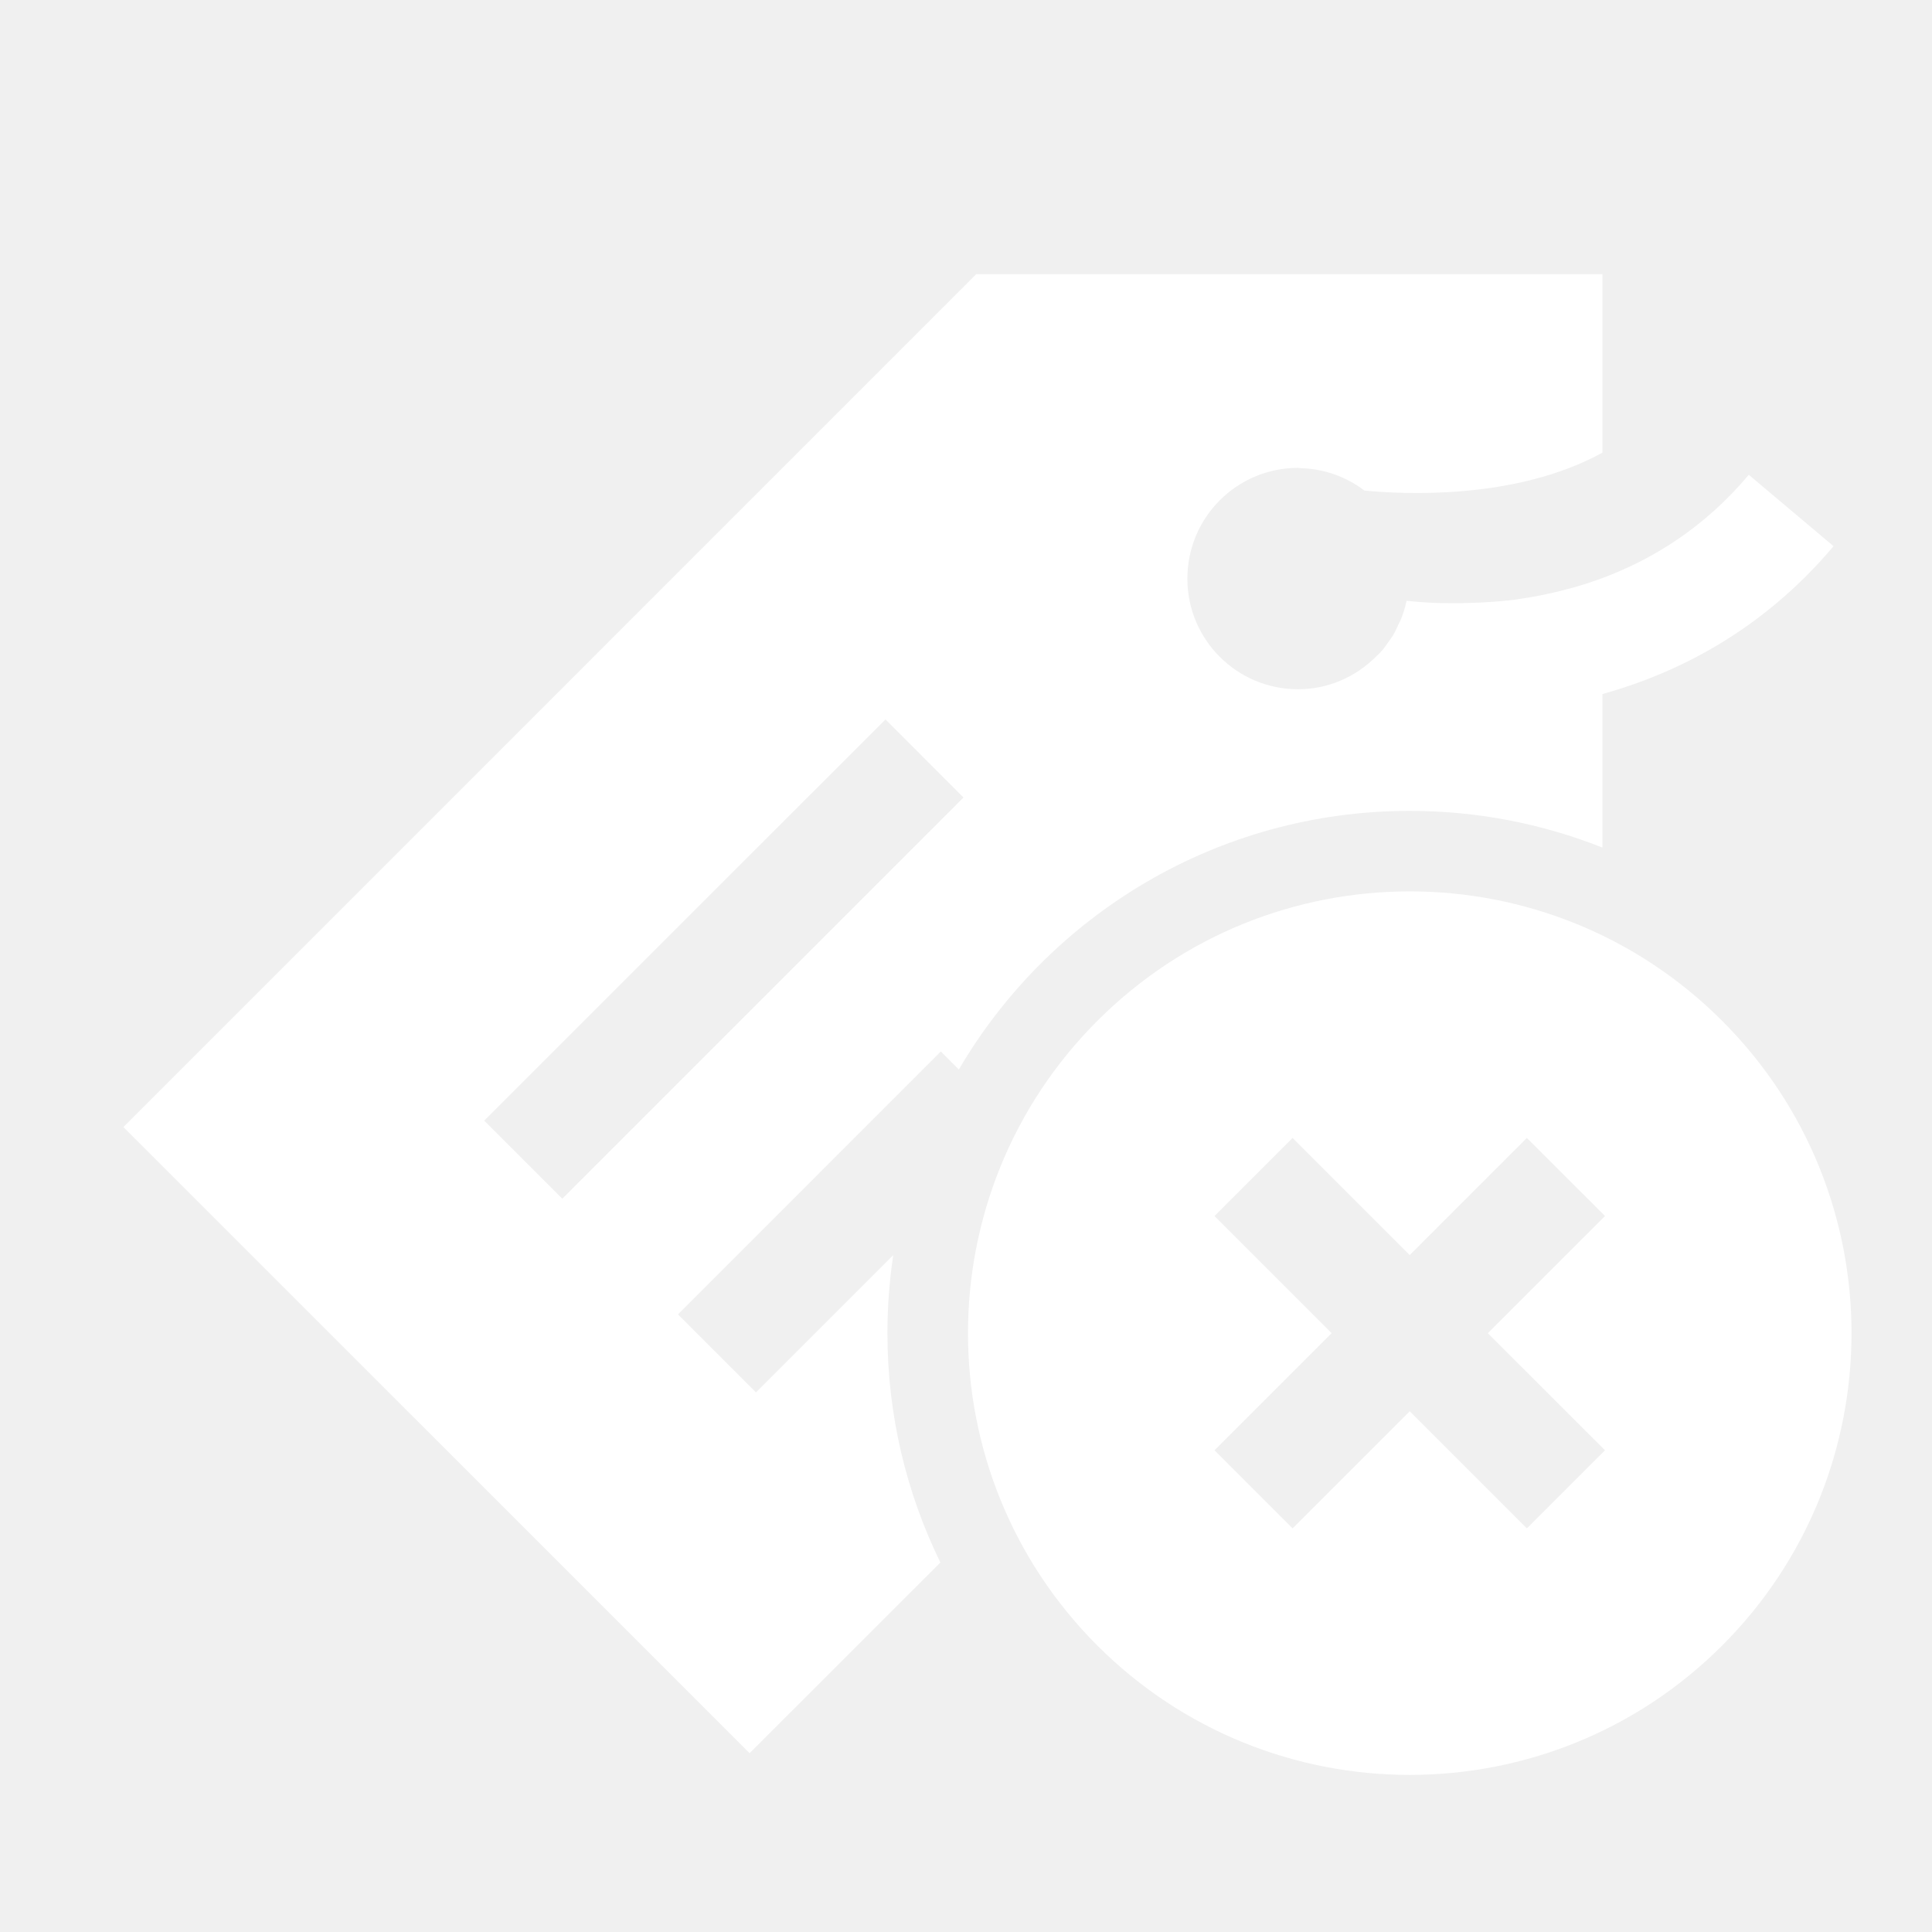
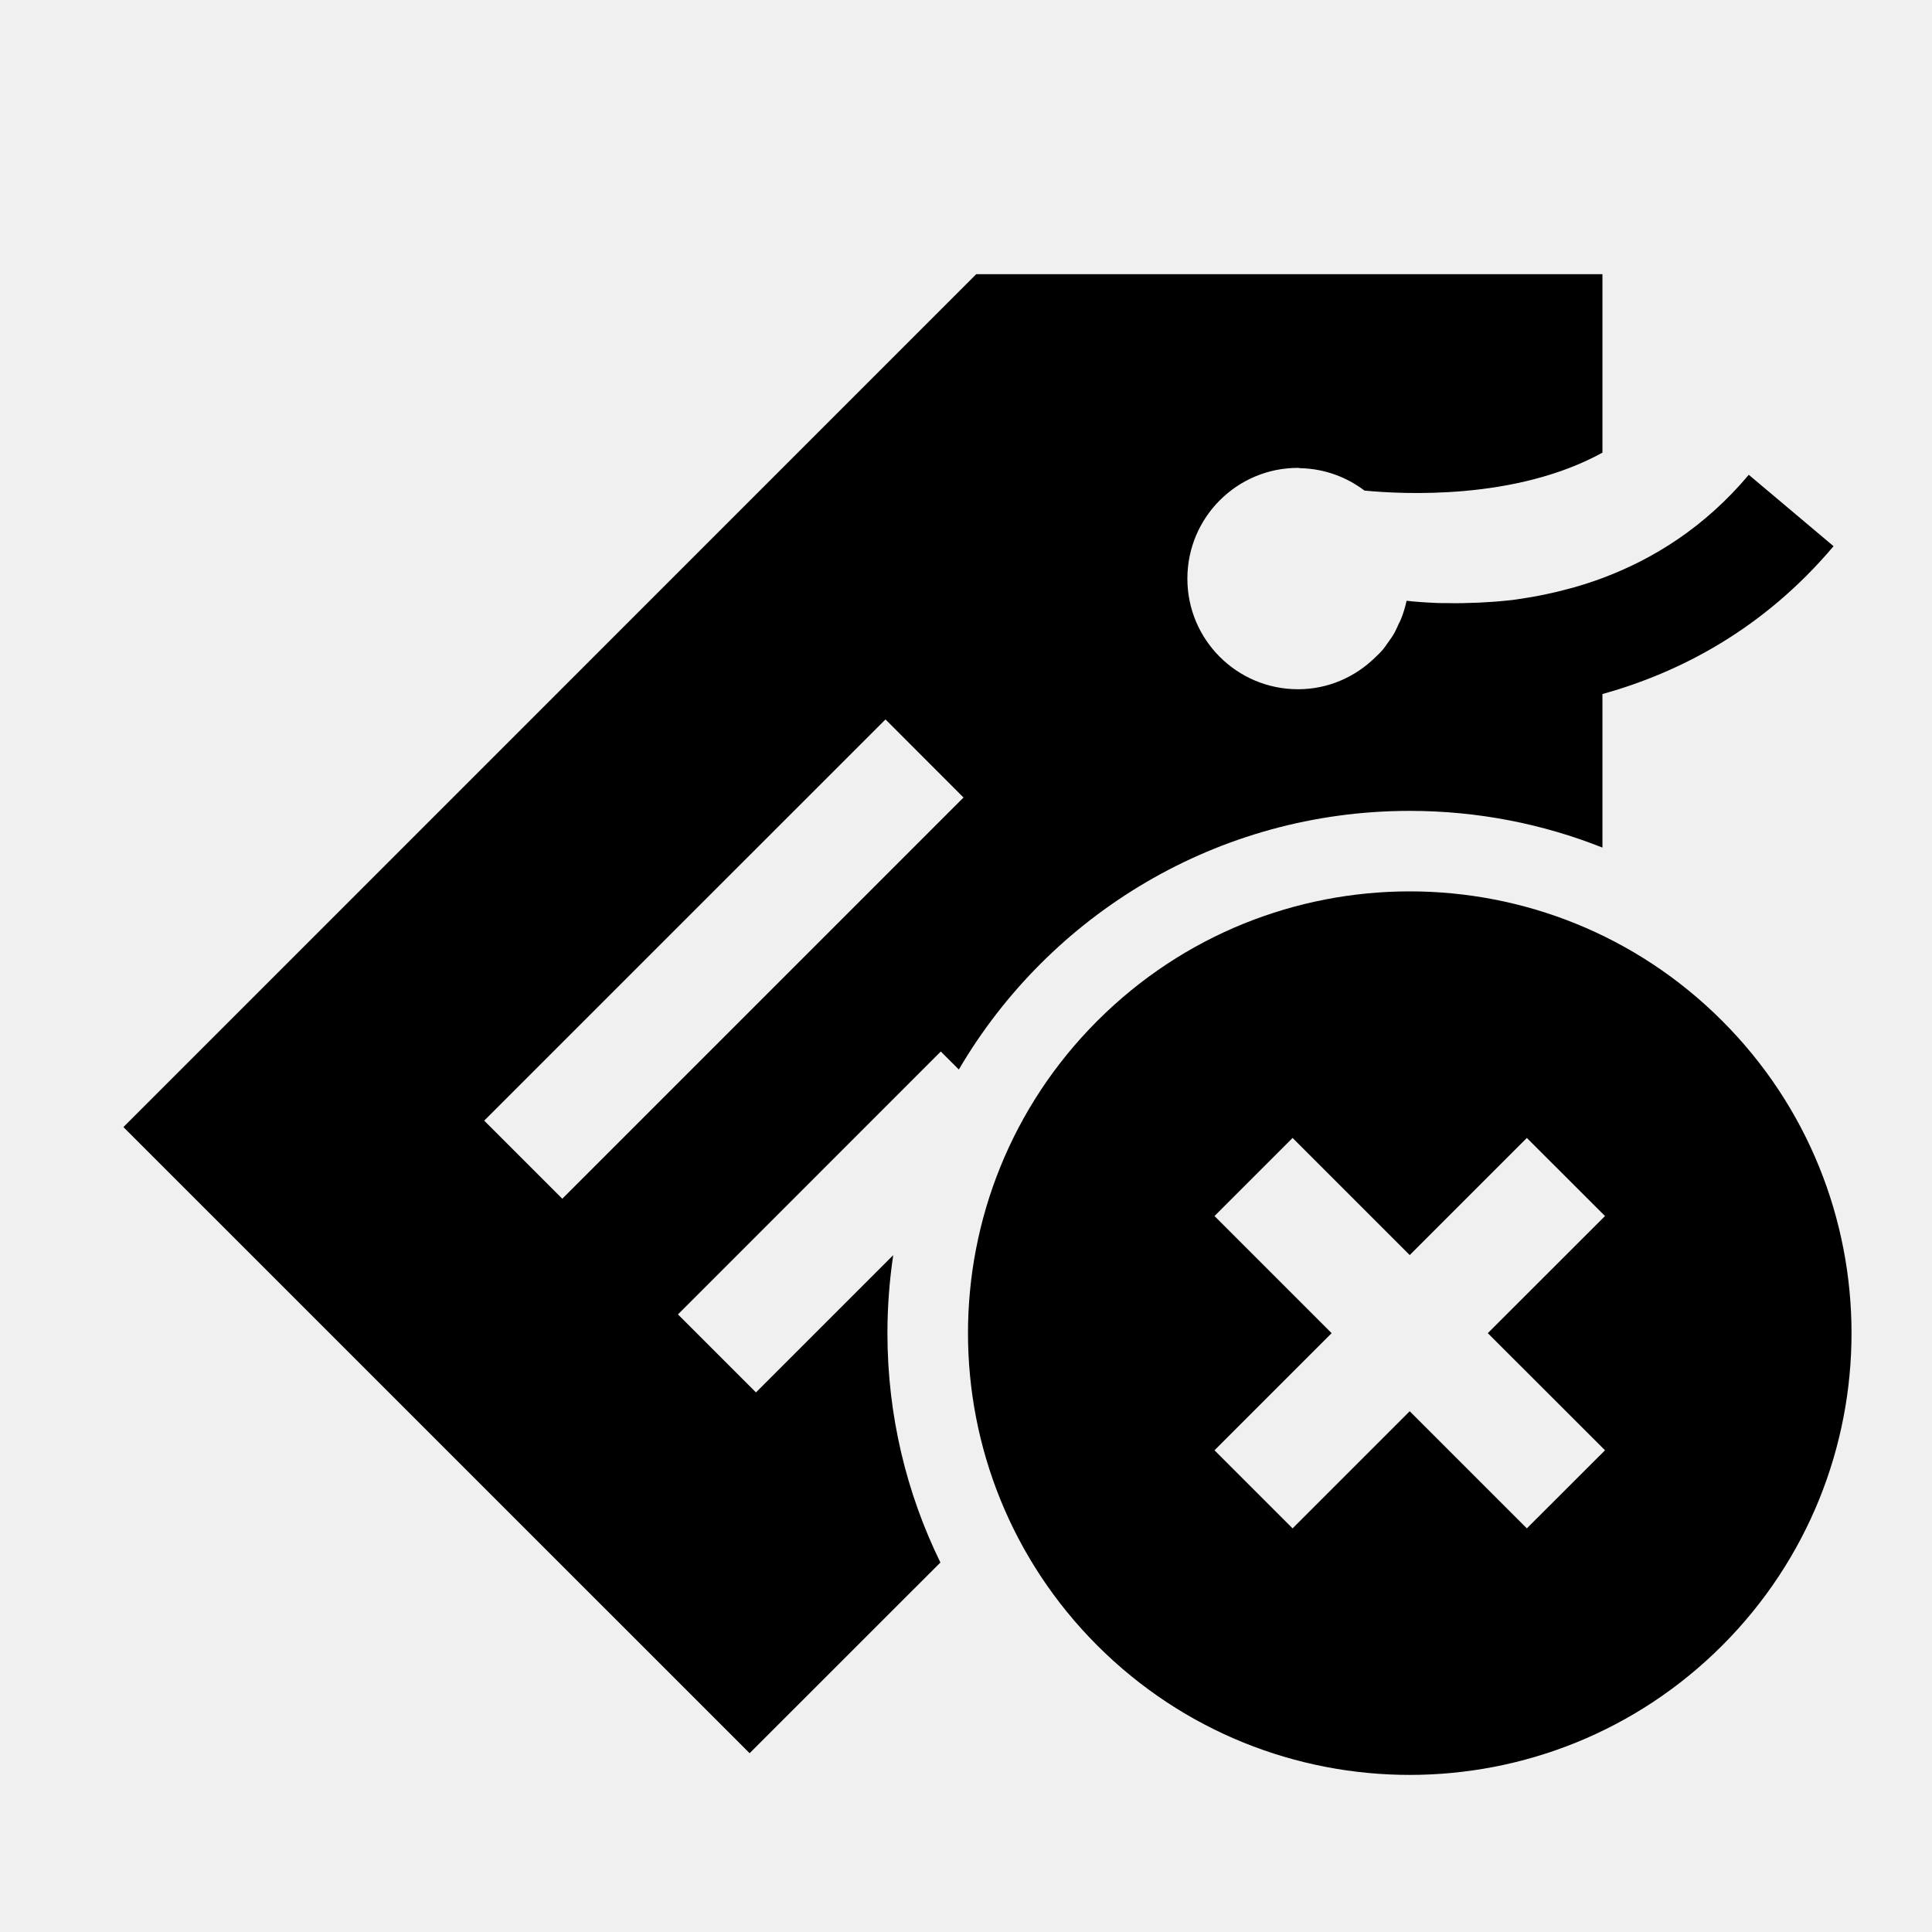
<svg xmlns="http://www.w3.org/2000/svg" width="24" height="24" viewBox="0 0 24 24" fill="none">
  <g id="Icons=List Cancel" clip-path="url(#clip0_7243_52571)">
-     <path id="Subtract" fill-rule="evenodd" clip-rule="evenodd" d="M1.533 14.001L12.127 3.406H19.906V5.623C18.824 6.218 17.414 6.139 16.95 6.094C16.727 5.926 16.455 5.823 16.156 5.816H16.153C16.148 5.816 16.143 5.815 16.139 5.814C16.135 5.813 16.13 5.812 16.125 5.812C15.365 5.812 14.75 6.428 14.75 7.188C14.75 7.947 15.365 8.562 16.125 8.562C16.499 8.562 16.834 8.41 17.082 8.168C17.116 8.136 17.151 8.102 17.181 8.066C17.202 8.041 17.22 8.014 17.238 7.988C17.243 7.981 17.247 7.975 17.252 7.968C17.258 7.96 17.264 7.951 17.27 7.943C17.283 7.925 17.296 7.906 17.308 7.886C17.328 7.854 17.344 7.819 17.36 7.784C17.363 7.777 17.366 7.77 17.369 7.763C17.374 7.753 17.379 7.743 17.384 7.733C17.392 7.716 17.401 7.7 17.407 7.682C17.435 7.612 17.457 7.538 17.473 7.463C17.575 7.475 17.712 7.485 17.863 7.491C17.883 7.492 17.905 7.492 17.928 7.492C17.944 7.492 17.961 7.492 17.977 7.492C18.098 7.495 18.233 7.492 18.374 7.486C18.483 7.48 18.594 7.474 18.713 7.461C18.723 7.46 18.734 7.459 18.744 7.458C18.757 7.457 18.77 7.456 18.783 7.454C18.802 7.452 18.822 7.449 18.841 7.446C18.854 7.444 18.866 7.442 18.878 7.44C18.955 7.429 19.032 7.416 19.111 7.401C19.141 7.395 19.171 7.389 19.201 7.383L19.213 7.38C19.3 7.362 19.389 7.341 19.479 7.316C19.487 7.314 19.495 7.312 19.503 7.31C19.52 7.306 19.537 7.301 19.554 7.296C19.67 7.263 19.788 7.225 19.906 7.181C20.532 6.947 21.174 6.553 21.724 5.898L22.777 6.785C21.904 7.819 20.866 8.354 19.906 8.622V10.529C19.166 10.235 18.358 10.073 17.512 10.073C15.124 10.073 13.037 11.364 11.911 13.286L11.687 13.062L8.422 16.328L9.391 17.297L11.096 15.592C11.049 15.908 11.024 16.232 11.024 16.561C11.024 17.583 11.261 18.55 11.682 19.41L9.312 21.779L1.533 14.001ZM11.969 9.907L11 8.937L6.015 13.921L6.985 14.891L11.969 9.907Z" fill="white" />
-     <path id="Vector" d="M21.393 12.681C19.25 10.537 15.775 10.537 13.632 12.681C11.489 14.823 11.489 18.299 13.632 20.442C15.775 22.584 19.25 22.584 21.393 20.442C23.536 18.299 23.536 14.823 21.393 12.681ZM18.967 18.986L17.512 17.531L16.057 18.986L15.087 18.016L16.542 16.561L15.087 15.106L16.057 14.136L17.512 15.591L18.967 14.136L19.938 15.106L18.482 16.561L19.938 18.016L18.967 18.986Z" fill="white" />
+     <path id="Subtract" fill-rule="evenodd" clip-rule="evenodd" d="M1.533 14.001L12.127 3.406H19.906V5.623C18.824 6.218 17.414 6.139 16.95 6.094C16.727 5.926 16.455 5.823 16.156 5.816H16.153C16.148 5.816 16.143 5.815 16.139 5.814C16.135 5.813 16.13 5.812 16.125 5.812C15.365 5.812 14.75 6.428 14.75 7.188C14.75 7.947 15.365 8.562 16.125 8.562C16.499 8.562 16.834 8.41 17.082 8.168C17.116 8.136 17.151 8.102 17.181 8.066C17.202 8.041 17.22 8.014 17.238 7.988C17.243 7.981 17.247 7.975 17.252 7.968C17.258 7.96 17.264 7.951 17.27 7.943C17.283 7.925 17.296 7.906 17.308 7.886C17.328 7.854 17.344 7.819 17.36 7.784C17.363 7.777 17.366 7.77 17.369 7.763C17.374 7.753 17.379 7.743 17.384 7.733C17.392 7.716 17.401 7.7 17.407 7.682C17.435 7.612 17.457 7.538 17.473 7.463C17.575 7.475 17.712 7.485 17.863 7.491C17.883 7.492 17.905 7.492 17.928 7.492C17.944 7.492 17.961 7.492 17.977 7.492C18.098 7.495 18.233 7.492 18.374 7.486C18.483 7.48 18.594 7.474 18.713 7.461C18.723 7.46 18.734 7.459 18.744 7.458C18.757 7.457 18.77 7.456 18.783 7.454C18.802 7.452 18.822 7.449 18.841 7.446C18.854 7.444 18.866 7.442 18.878 7.44C18.955 7.429 19.032 7.416 19.111 7.401C19.141 7.395 19.171 7.389 19.201 7.383L19.213 7.38C19.3 7.362 19.389 7.341 19.479 7.316C19.487 7.314 19.495 7.312 19.503 7.31C19.52 7.306 19.537 7.301 19.554 7.296C19.67 7.263 19.788 7.225 19.906 7.181C20.532 6.947 21.174 6.553 21.724 5.898L22.777 6.785C21.904 7.819 20.866 8.354 19.906 8.622V10.529C19.166 10.235 18.358 10.073 17.512 10.073C15.124 10.073 13.037 11.364 11.911 13.286L11.687 13.062L8.422 16.328L9.391 17.297L11.096 15.592C11.049 15.908 11.024 16.232 11.024 16.561C11.024 17.583 11.261 18.55 11.682 19.41L9.312 21.779L1.533 14.001ZM11.969 9.907L11 8.937L6.015 13.921L6.985 14.891L11.969 9.907Z" fill="currentColor" />
+     <path id="Vector" d="M21.393 12.681C19.25 10.537 15.775 10.537 13.632 12.681C11.489 14.823 11.489 18.299 13.632 20.442C15.775 22.584 19.25 22.584 21.393 20.442C23.536 18.299 23.536 14.823 21.393 12.681ZM18.967 18.986L17.512 17.531L16.057 18.986L15.087 18.016L16.542 16.561L15.087 15.106L16.057 14.136L17.512 15.591L18.967 14.136L19.938 15.106L18.482 16.561L19.938 18.016L18.967 18.986Z" fill="currentColor" />
  </g>
  <defs>
    <clipPath id="clip0_7243_52571">
-       <rect width="24" height="24" fill="white" />
+       <rect width="24" height="24" fill="currentColor" />
    </clipPath>
  </defs>
</svg>
